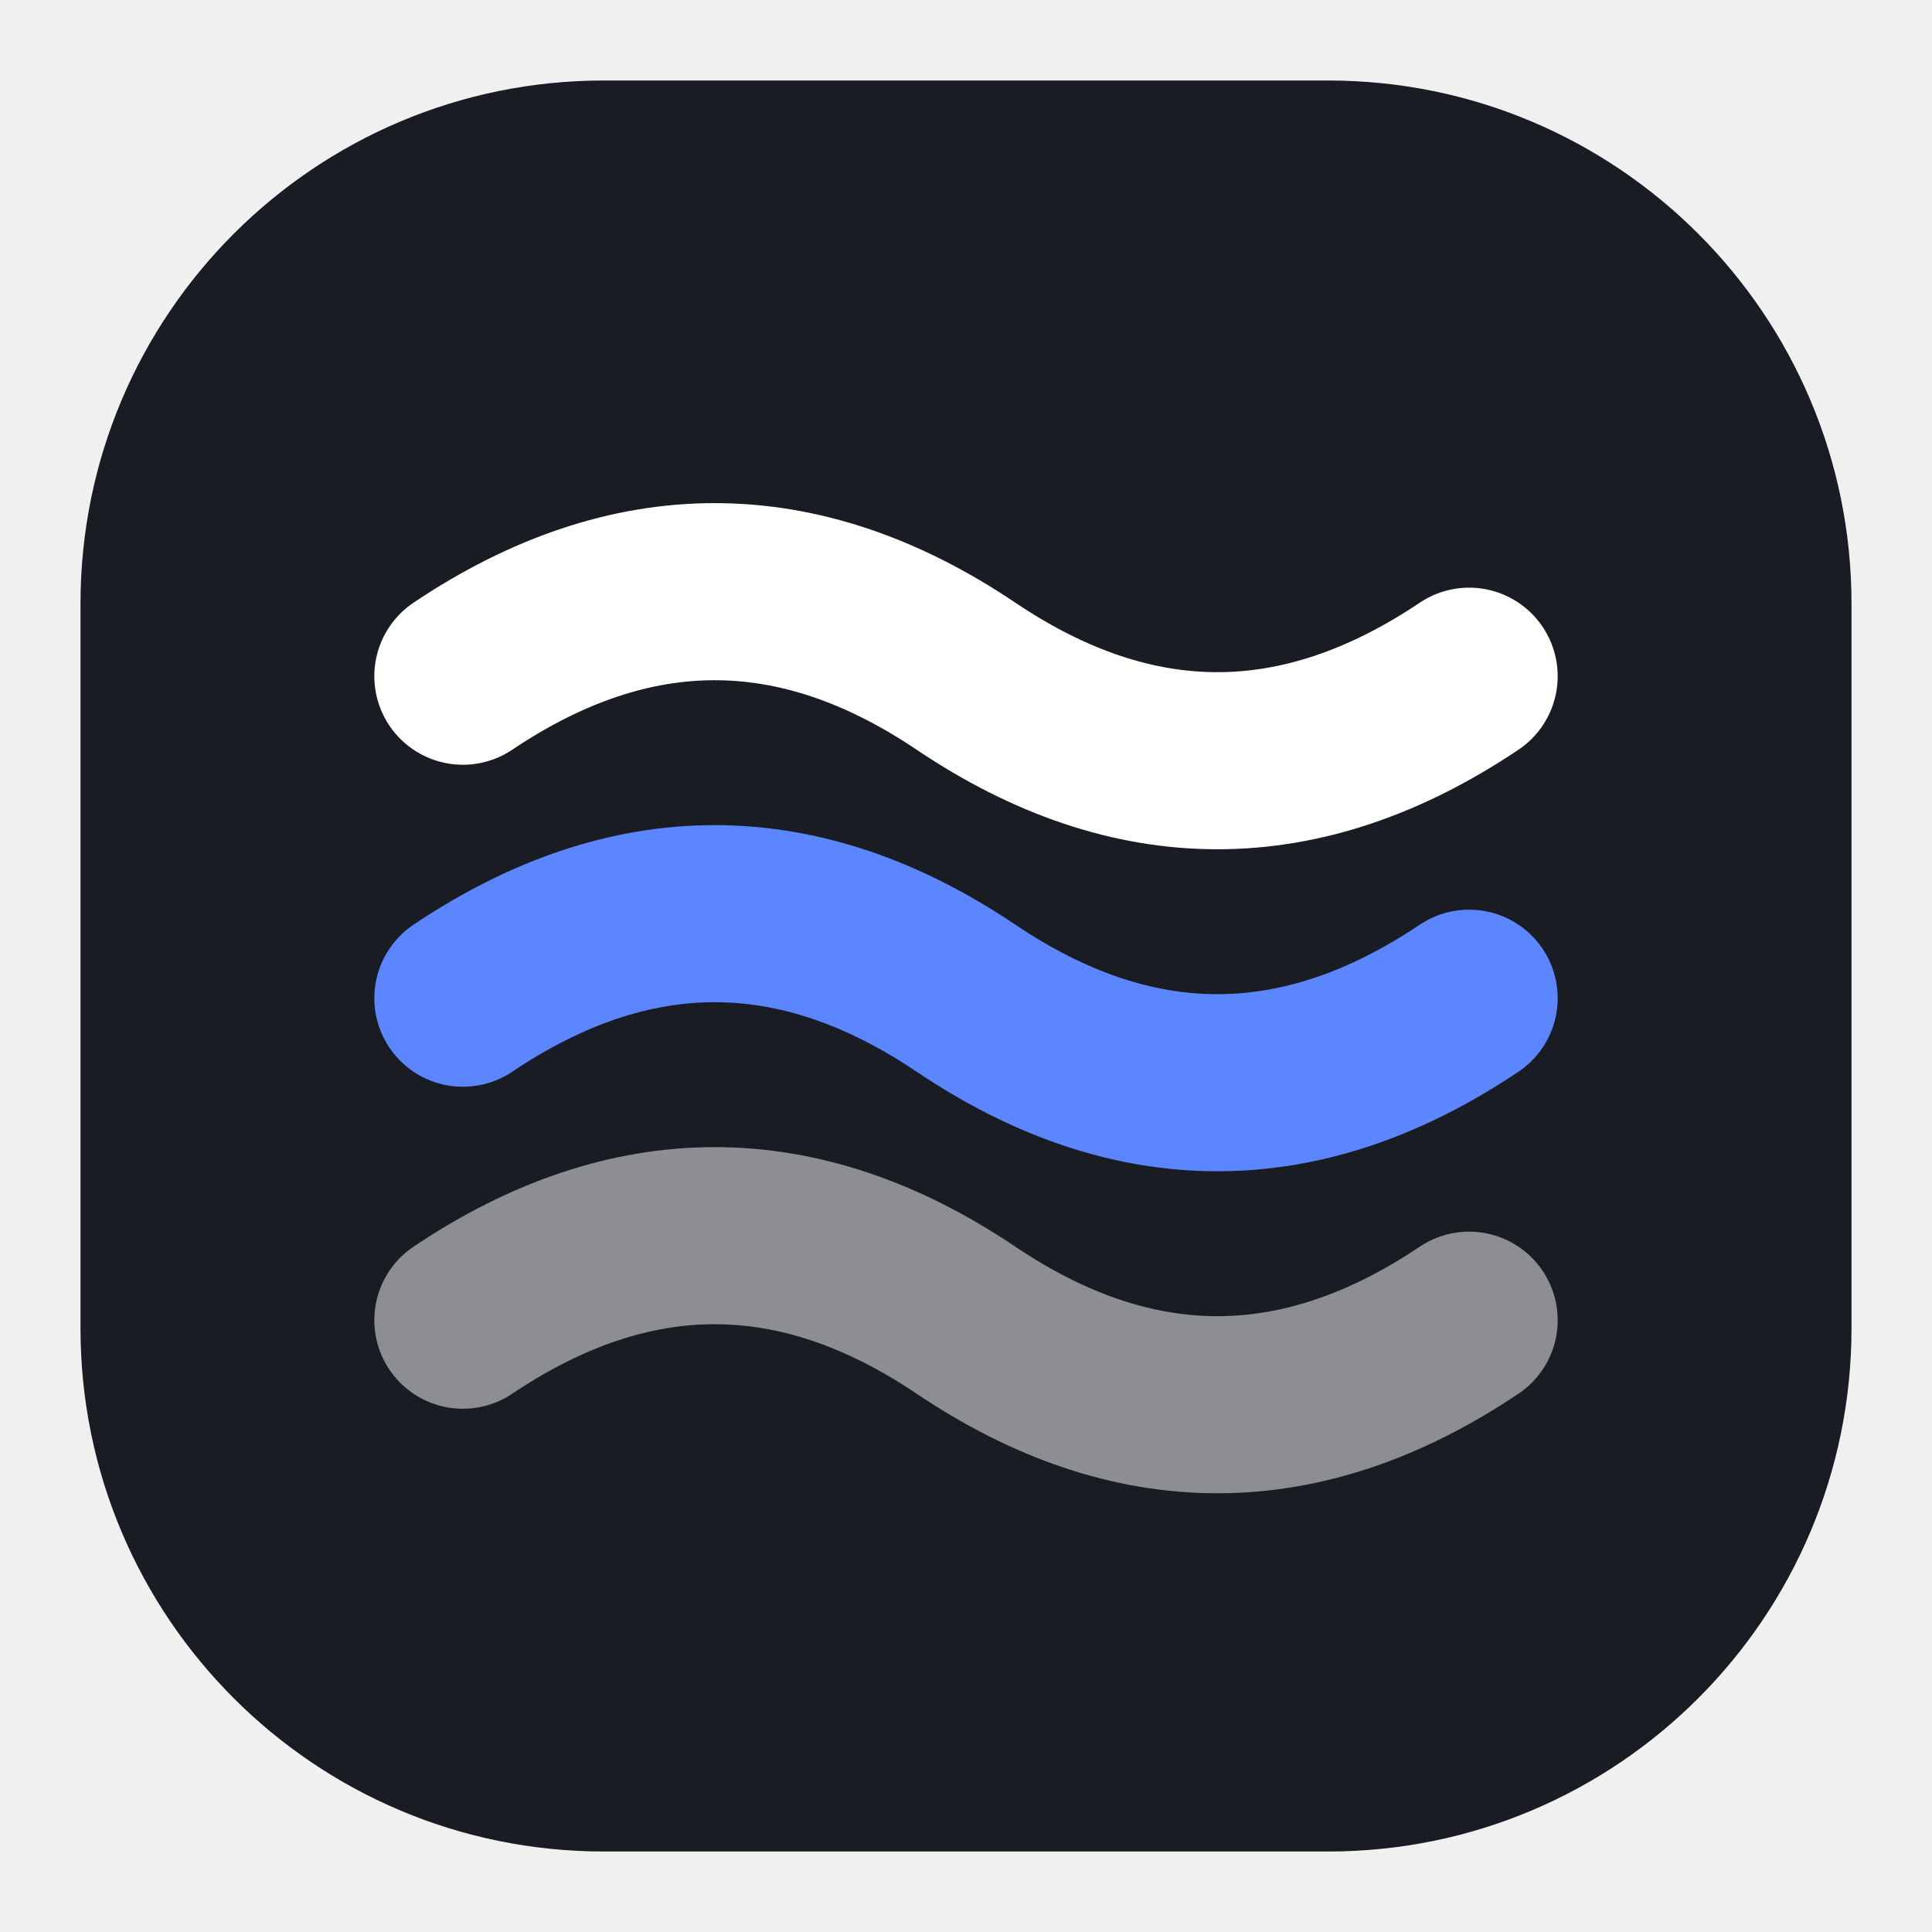
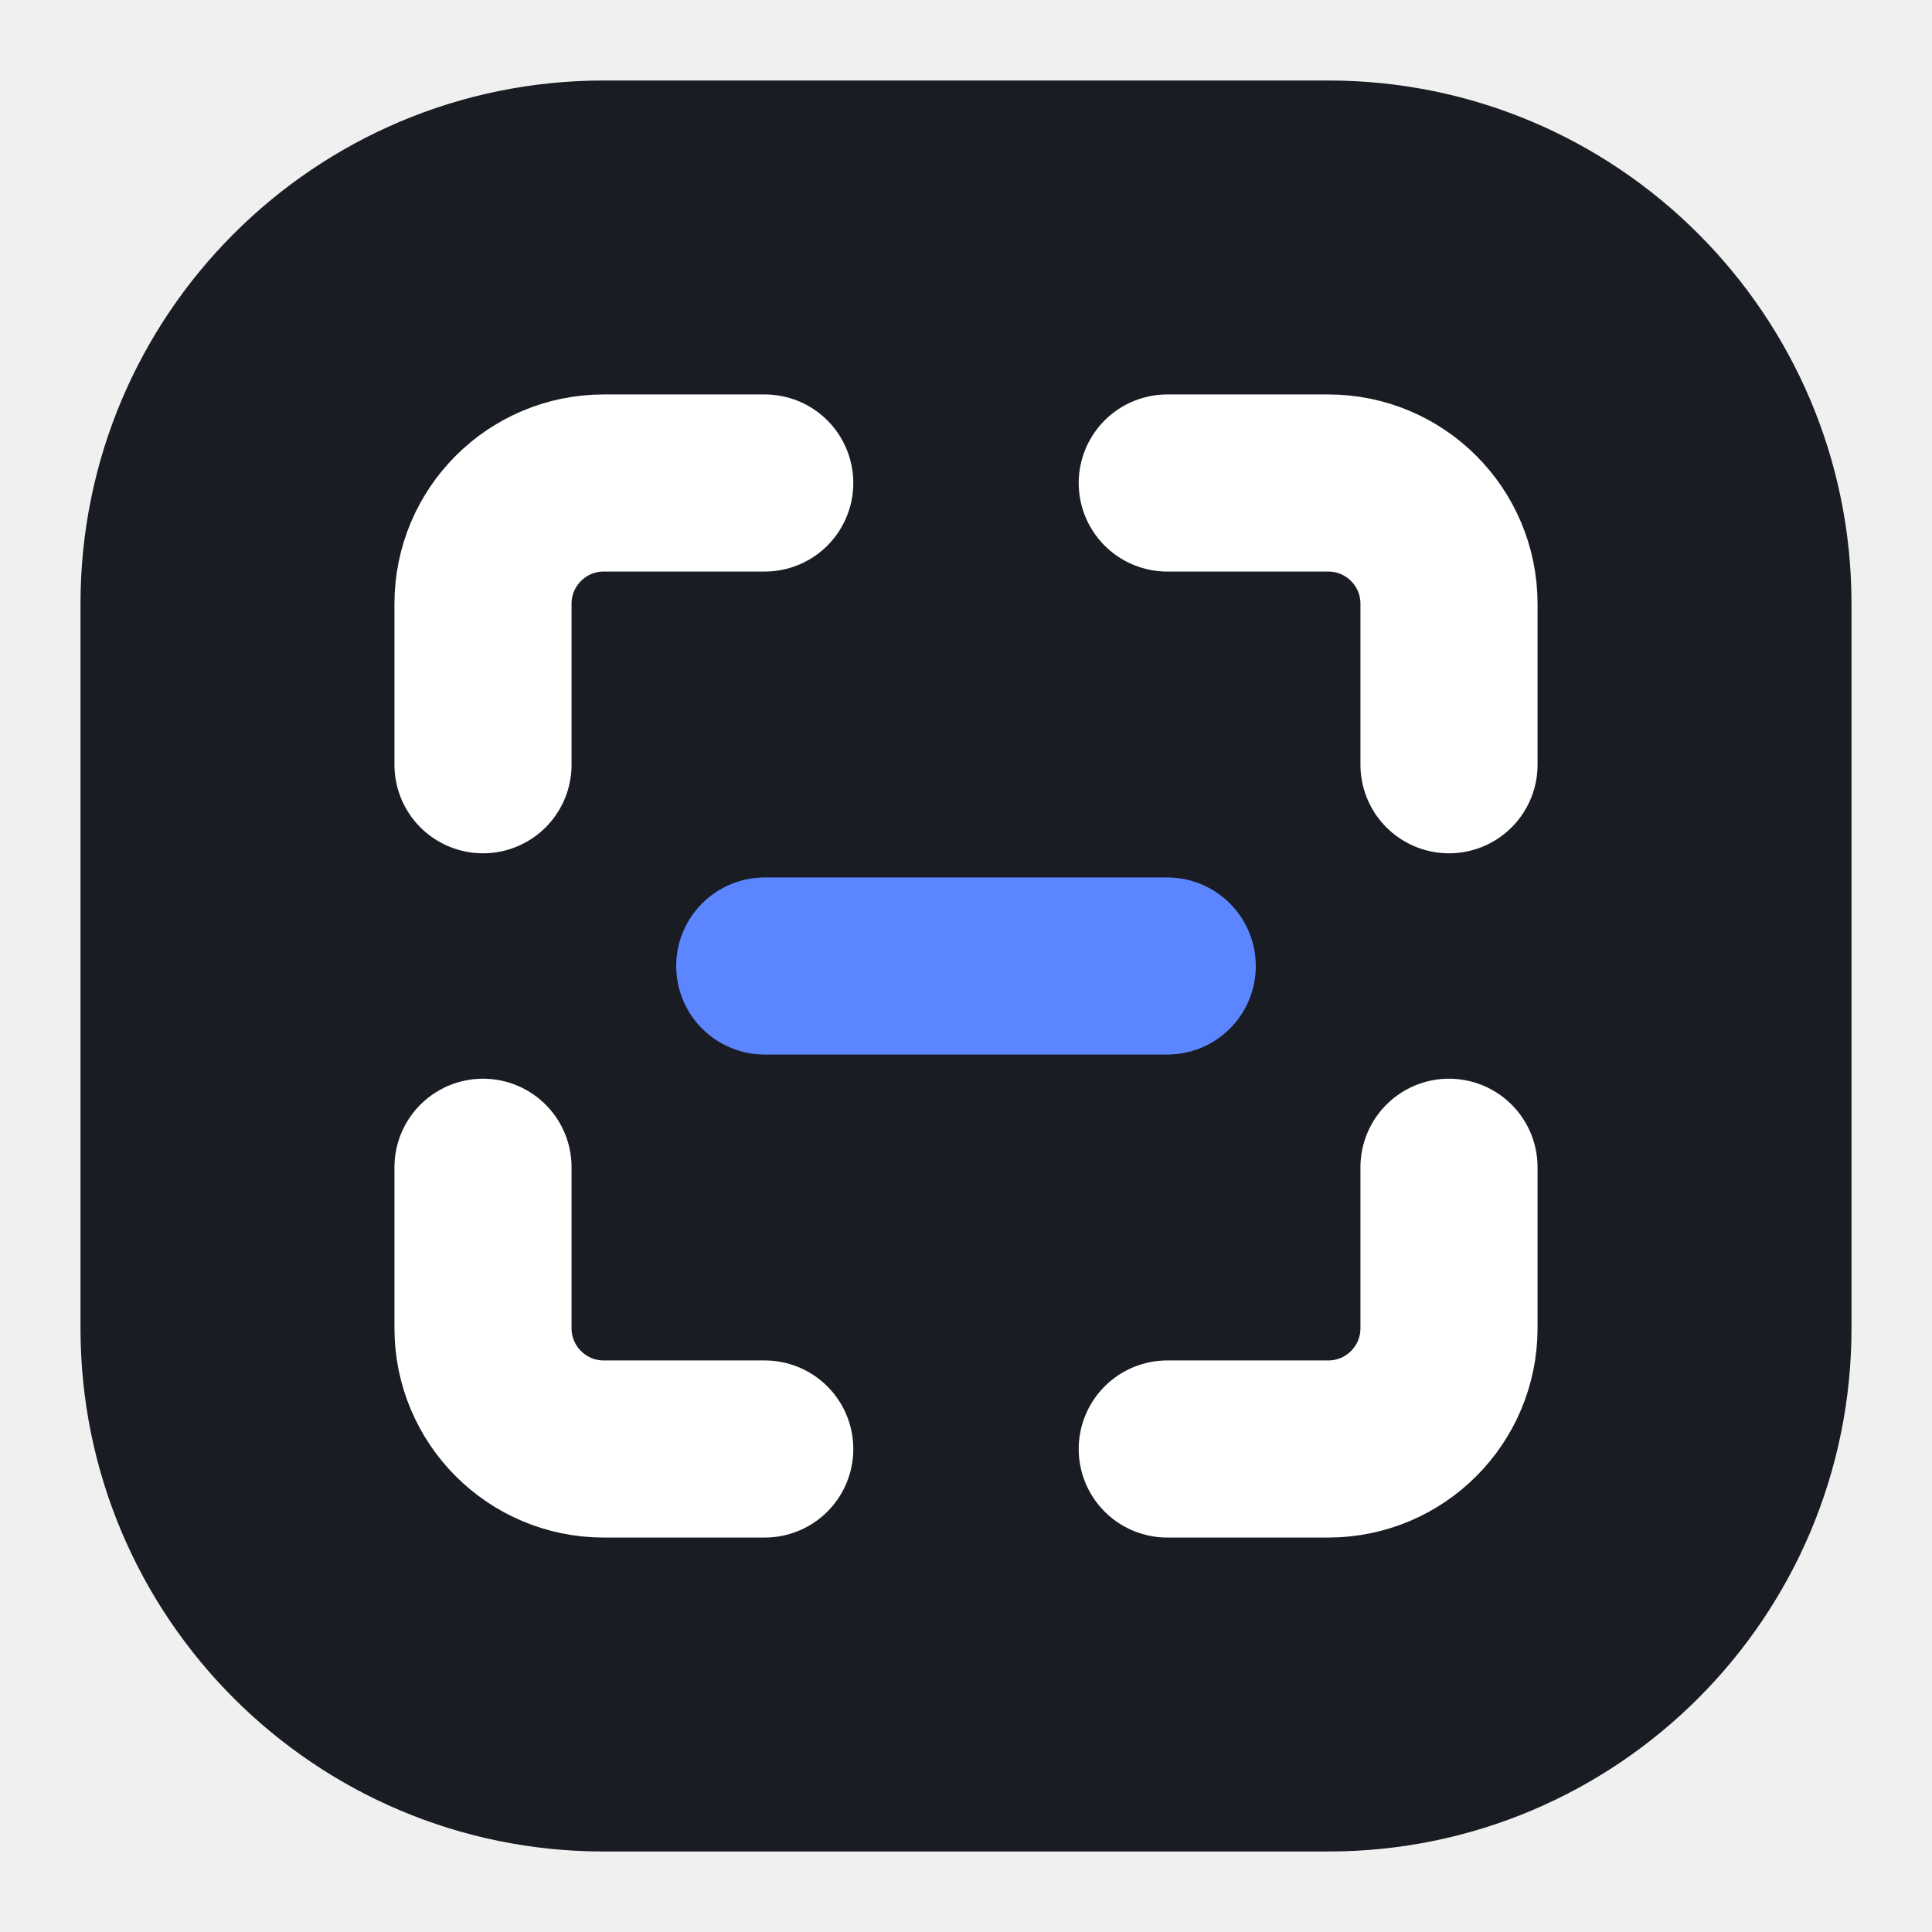
<svg xmlns="http://www.w3.org/2000/svg" viewBox="0 0 24 24" fill="none" stroke-linecap="round" stroke-width="2.2">
  <rect x="1" y="1" width="22" height="22" rx="6.5" fill="#191c22" />
-   <path d="M5.75 8.4q3.13-2.1 6.25 0t6.25 0" stroke="#fff" />
-   <path d="M5.75 12.4q3.13-2.1 6.25 0t6.25 0" stroke="#5b86ff" />
-   <path d="M5.75 16.4q3.13-2.1 6.25 0t6.25 0" stroke="#fff" opacity="0.5" />
+   <path d="M6 9.5v-2A1.5 1.5 0 0 1 7.5 6h2M14.5 6h2A1.5 1.5 0 0 1 18 7.5v2M18 14.5v2a1.5 1.5 0 0 1-1.5 1.5h-2M9.5 18h-2A1.5 1.5 0 0 1 6 16.5v-2" stroke="#fff" />
+   <path d="M9.5 12h5" stroke="#5b86ff" />
</svg>
